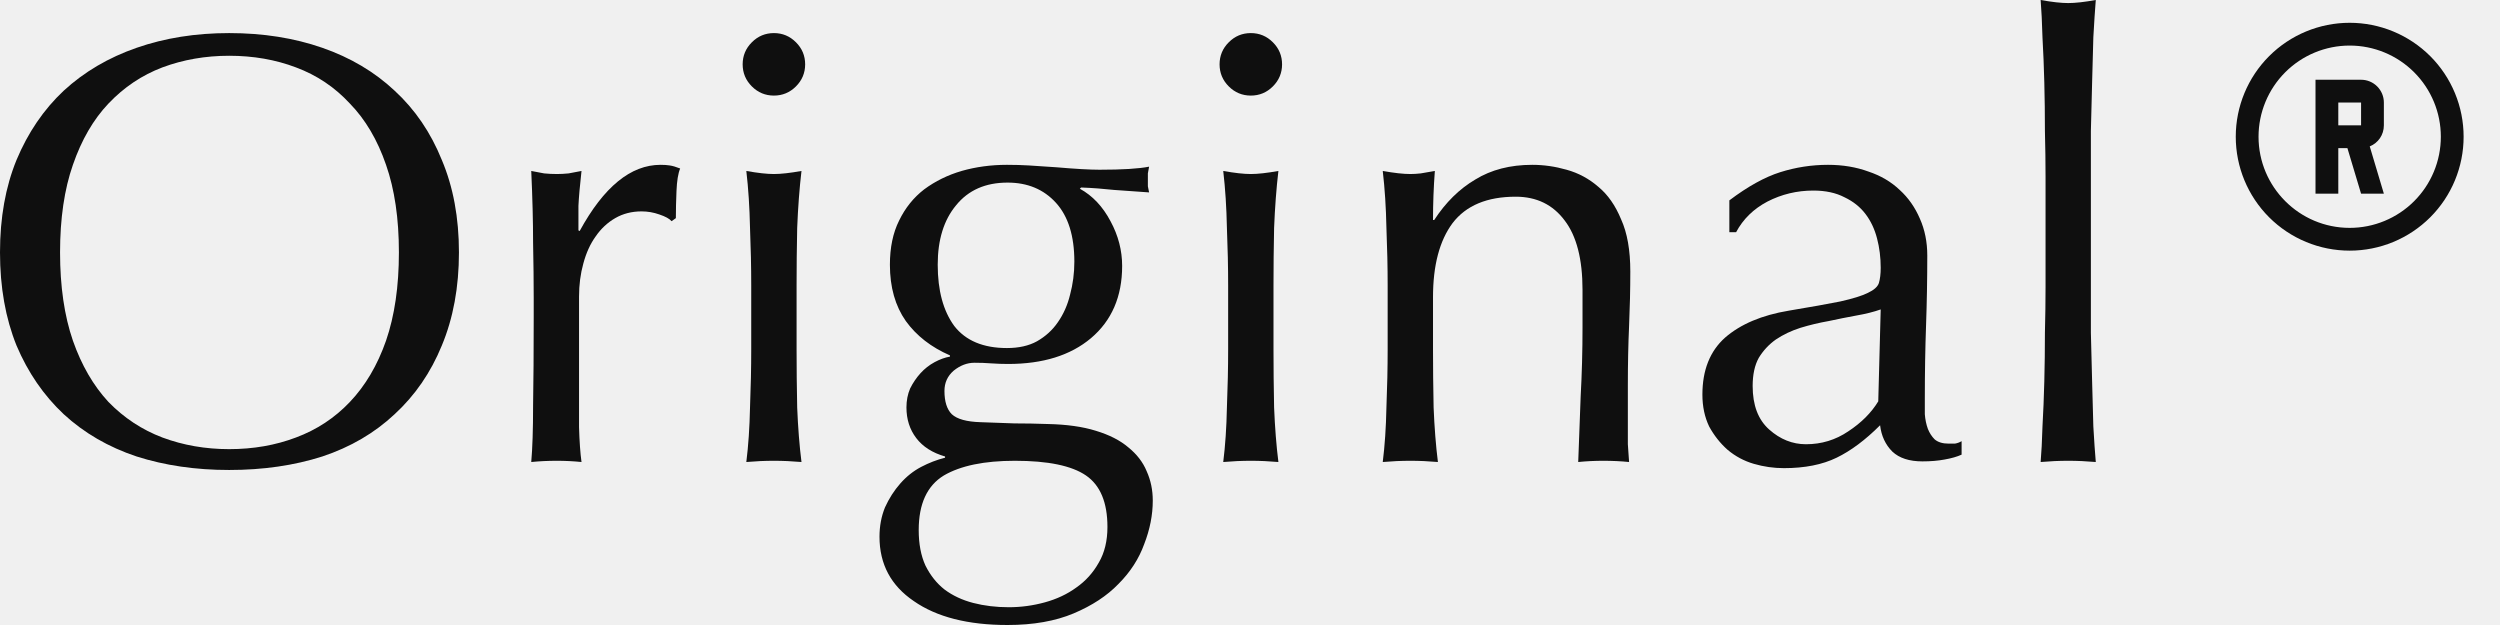
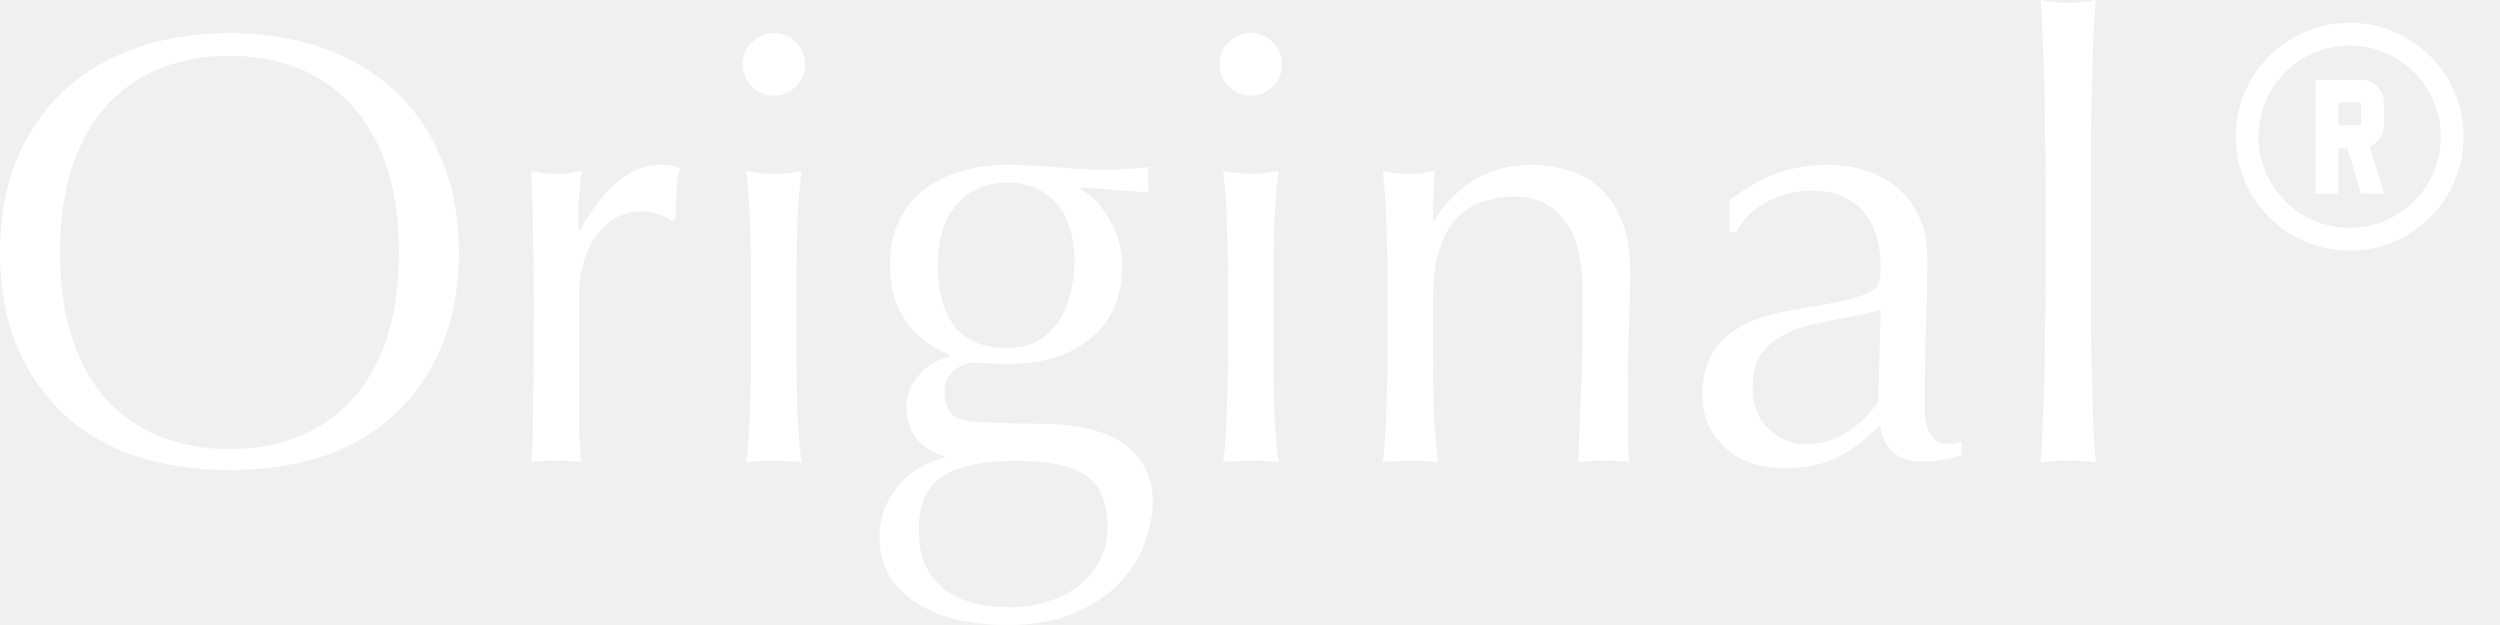
<svg xmlns="http://www.w3.org/2000/svg" width="128" height="32" viewBox="0 0 128 32" fill="none">
-   <g style="mix-blend-mode:difference">
-     <path d="M0 12.925C0 11.148 0.282 9.569 0.847 8.188C1.433 6.787 2.238 5.605 3.263 4.643C4.309 3.681 5.553 2.949 6.996 2.447C8.439 1.945 10.018 1.694 11.733 1.694C13.469 1.694 15.059 1.945 16.502 2.447C17.945 2.949 19.179 3.681 20.204 4.643C21.25 5.605 22.055 6.787 22.62 8.188C23.205 9.569 23.498 11.148 23.498 12.925C23.498 14.703 23.205 16.293 22.62 17.694C22.055 19.075 21.25 20.246 20.204 21.208C19.179 22.17 17.945 22.892 16.502 23.372C15.059 23.833 13.469 24.063 11.733 24.063C10.018 24.063 8.439 23.833 6.996 23.372C5.553 22.892 4.309 22.17 3.263 21.208C2.238 20.246 1.433 19.075 0.847 17.694C0.282 16.293 0 14.703 0 12.925ZM20.424 12.925C20.424 11.19 20.204 9.694 19.765 8.439C19.326 7.163 18.709 6.118 17.914 5.302C17.14 4.465 16.22 3.848 15.153 3.451C14.107 3.054 12.967 2.855 11.733 2.855C10.52 2.855 9.38 3.054 8.314 3.451C7.268 3.848 6.348 4.465 5.553 5.302C4.779 6.118 4.173 7.163 3.733 8.439C3.294 9.694 3.075 11.19 3.075 12.925C3.075 14.661 3.294 16.167 3.733 17.443C4.173 18.698 4.779 19.744 5.553 20.58C6.348 21.396 7.268 22.003 8.314 22.4C9.38 22.797 10.52 22.996 11.733 22.996C12.967 22.996 14.107 22.797 15.153 22.4C16.22 22.003 17.14 21.396 17.914 20.58C18.709 19.744 19.326 18.698 19.765 17.443C20.204 16.167 20.424 14.661 20.424 12.925Z" fill="white" />
-     <path d="M34.385 11.325C34.28 11.2 34.071 11.085 33.757 10.98C33.464 10.876 33.161 10.823 32.847 10.823C32.345 10.823 31.896 10.939 31.498 11.169C31.101 11.399 30.766 11.712 30.494 12.11C30.223 12.486 30.013 12.946 29.867 13.49C29.721 14.013 29.647 14.578 29.647 15.184V18.635C29.647 20.037 29.647 21.114 29.647 21.867C29.668 22.599 29.71 23.195 29.773 23.655C29.355 23.613 28.936 23.592 28.518 23.592C28.058 23.592 27.619 23.613 27.2 23.655C27.263 22.944 27.294 21.982 27.294 20.769C27.315 19.535 27.326 18.029 27.326 16.251V15.247C27.326 14.431 27.315 13.49 27.294 12.424C27.294 11.357 27.263 10.133 27.2 8.753C27.43 8.795 27.65 8.837 27.859 8.878C28.068 8.899 28.288 8.91 28.518 8.91C28.706 8.91 28.905 8.899 29.114 8.878C29.323 8.837 29.543 8.795 29.773 8.753C29.689 9.506 29.637 10.102 29.616 10.541C29.616 10.98 29.616 11.399 29.616 11.796L29.679 11.828C30.913 9.569 32.293 8.439 33.82 8.439C34.008 8.439 34.165 8.45 34.29 8.471C34.437 8.492 34.615 8.544 34.824 8.627C34.719 8.878 34.657 9.265 34.636 9.788C34.615 10.29 34.604 10.75 34.604 11.169L34.385 11.325Z" fill="white" />
-     <path d="M38.024 3.294C38.024 2.855 38.181 2.478 38.495 2.165C38.808 1.851 39.185 1.694 39.624 1.694C40.063 1.694 40.44 1.851 40.753 2.165C41.067 2.478 41.224 2.855 41.224 3.294C41.224 3.733 41.067 4.11 40.753 4.424C40.44 4.737 40.063 4.894 39.624 4.894C39.185 4.894 38.808 4.737 38.495 4.424C38.181 4.11 38.024 3.733 38.024 3.294ZM38.463 14.62C38.463 13.678 38.442 12.695 38.401 11.671C38.38 10.625 38.317 9.652 38.212 8.753C38.798 8.858 39.269 8.91 39.624 8.91C39.98 8.91 40.45 8.858 41.036 8.753C40.931 9.652 40.858 10.625 40.816 11.671C40.795 12.695 40.785 13.678 40.785 14.62V17.882C40.785 18.823 40.795 19.817 40.816 20.863C40.858 21.888 40.931 22.818 41.036 23.655C40.555 23.613 40.084 23.592 39.624 23.592C39.164 23.592 38.693 23.613 38.212 23.655C38.317 22.818 38.38 21.888 38.401 20.863C38.442 19.817 38.463 18.823 38.463 17.882V14.62Z" fill="white" />
-     <path d="M56.701 26.98C56.701 25.726 56.335 24.847 55.603 24.345C54.871 23.843 53.658 23.592 51.964 23.592C50.395 23.592 49.182 23.843 48.324 24.345C47.467 24.868 47.038 25.799 47.038 27.137C47.038 27.848 47.153 28.455 47.383 28.957C47.634 29.459 47.958 29.867 48.356 30.18C48.774 30.494 49.265 30.724 49.83 30.871C50.395 31.017 51.001 31.09 51.65 31.09C52.277 31.09 52.894 31.006 53.501 30.839C54.107 30.672 54.641 30.421 55.101 30.086C55.582 29.752 55.969 29.323 56.261 28.8C56.554 28.298 56.701 27.692 56.701 26.98ZM55.007 13.396C55.007 12.078 54.693 11.075 54.065 10.384C53.438 9.694 52.612 9.349 51.587 9.349C50.458 9.349 49.579 9.736 48.952 10.51C48.324 11.263 48.011 12.277 48.011 13.553C48.011 14.871 48.293 15.916 48.858 16.69C49.443 17.443 50.343 17.82 51.556 17.82C52.162 17.82 52.675 17.705 53.093 17.474C53.532 17.224 53.888 16.899 54.16 16.502C54.452 16.084 54.661 15.613 54.787 15.09C54.933 14.546 55.007 13.982 55.007 13.396ZM45.563 13.553C45.563 12.675 45.72 11.922 46.034 11.294C46.348 10.646 46.777 10.112 47.32 9.694C47.885 9.276 48.523 8.962 49.234 8.753C49.966 8.544 50.74 8.439 51.556 8.439C51.953 8.439 52.33 8.45 52.685 8.471C53.062 8.492 53.532 8.523 54.097 8.565C54.578 8.607 55.007 8.638 55.383 8.659C55.76 8.68 56.063 8.69 56.293 8.69C57.464 8.69 58.311 8.638 58.834 8.533C58.813 8.638 58.792 8.753 58.771 8.878C58.771 8.983 58.771 9.088 58.771 9.192C58.771 9.297 58.771 9.412 58.771 9.537C58.792 9.642 58.813 9.746 58.834 9.851C58.227 9.809 57.632 9.767 57.046 9.725C56.481 9.663 55.916 9.621 55.352 9.6L55.289 9.663C55.937 10.018 56.46 10.572 56.858 11.325C57.255 12.057 57.454 12.821 57.454 13.616C57.454 15.184 56.92 16.418 55.854 17.318C54.808 18.196 53.396 18.635 51.618 18.635C51.326 18.635 51.033 18.625 50.74 18.604C50.468 18.583 50.186 18.573 49.893 18.573C49.516 18.573 49.161 18.709 48.826 18.98C48.513 19.252 48.356 19.597 48.356 20.016C48.356 20.559 48.481 20.957 48.732 21.208C49.004 21.459 49.495 21.595 50.207 21.616C50.792 21.637 51.367 21.657 51.932 21.678C52.497 21.678 53.072 21.689 53.658 21.71C54.62 21.731 55.435 21.846 56.105 22.055C56.795 22.264 57.349 22.546 57.767 22.902C58.207 23.258 58.52 23.665 58.709 24.125C58.918 24.586 59.022 25.088 59.022 25.631C59.022 26.363 58.876 27.106 58.583 27.859C58.311 28.612 57.872 29.291 57.265 29.898C56.68 30.505 55.916 31.006 54.975 31.404C54.034 31.801 52.905 32 51.587 32C49.558 32 47.958 31.592 46.787 30.776C45.616 29.982 45.03 28.884 45.03 27.482C45.03 26.939 45.124 26.437 45.312 25.977C45.522 25.516 45.783 25.108 46.097 24.753C46.41 24.397 46.766 24.115 47.163 23.906C47.561 23.697 47.969 23.54 48.387 23.435V23.372C47.739 23.184 47.247 22.871 46.913 22.431C46.578 21.992 46.41 21.469 46.41 20.863C46.41 20.507 46.473 20.183 46.599 19.89C46.745 19.597 46.923 19.336 47.132 19.106C47.341 18.876 47.582 18.688 47.854 18.541C48.126 18.395 48.387 18.301 48.638 18.259V18.196C47.676 17.778 46.923 17.192 46.379 16.439C45.835 15.665 45.563 14.703 45.563 13.553Z" fill="white" />
-     <path d="M62.442 3.294C62.442 2.855 62.599 2.478 62.913 2.165C63.226 1.851 63.603 1.694 64.042 1.694C64.481 1.694 64.858 1.851 65.171 2.165C65.485 2.478 65.642 2.855 65.642 3.294C65.642 3.733 65.485 4.11 65.171 4.424C64.858 4.737 64.481 4.894 64.042 4.894C63.603 4.894 63.226 4.737 62.913 4.424C62.599 4.11 62.442 3.733 62.442 3.294ZM62.881 14.62C62.881 13.678 62.86 12.695 62.818 11.671C62.797 10.625 62.735 9.652 62.63 8.753C63.216 8.858 63.686 8.91 64.042 8.91C64.397 8.91 64.868 8.858 65.454 8.753C65.349 9.652 65.276 10.625 65.234 11.671C65.213 12.695 65.203 13.678 65.203 14.62V17.882C65.203 18.823 65.213 19.817 65.234 20.863C65.276 21.888 65.349 22.818 65.454 23.655C64.973 23.613 64.502 23.592 64.042 23.592C63.582 23.592 63.111 23.613 62.63 23.655C62.735 22.818 62.797 21.888 62.818 20.863C62.86 19.817 62.881 18.823 62.881 17.882V14.62Z" fill="white" />
-     <path d="M81.025 14.839C81.025 13.271 80.721 12.089 80.115 11.294C79.508 10.478 78.672 10.071 77.605 10.071C76.141 10.071 75.064 10.52 74.374 11.42C73.704 12.319 73.37 13.584 73.37 15.216V17.882C73.37 18.823 73.38 19.817 73.401 20.863C73.443 21.888 73.516 22.818 73.621 23.655C73.139 23.613 72.669 23.592 72.209 23.592C71.749 23.592 71.278 23.613 70.797 23.655C70.902 22.818 70.964 21.888 70.985 20.863C71.027 19.817 71.048 18.823 71.048 17.882V14.62C71.048 13.678 71.027 12.695 70.985 11.671C70.964 10.625 70.902 9.652 70.797 8.753C71.383 8.858 71.853 8.91 72.209 8.91C72.376 8.91 72.554 8.899 72.742 8.878C72.951 8.837 73.192 8.795 73.464 8.753C73.401 9.59 73.37 10.426 73.37 11.263H73.432C74.018 10.363 74.719 9.673 75.534 9.192C76.35 8.69 77.323 8.439 78.452 8.439C79.038 8.439 79.623 8.523 80.209 8.69C80.815 8.858 81.359 9.15 81.84 9.569C82.321 9.966 82.708 10.52 83.001 11.231C83.315 11.922 83.472 12.81 83.472 13.898C83.472 14.797 83.451 15.728 83.409 16.69C83.367 17.631 83.346 18.635 83.346 19.702V21.741C83.346 22.076 83.346 22.41 83.346 22.745C83.367 23.059 83.388 23.362 83.409 23.655C82.99 23.613 82.551 23.592 82.091 23.592C81.652 23.592 81.223 23.613 80.805 23.655C80.847 22.567 80.889 21.448 80.93 20.298C80.993 19.148 81.025 17.966 81.025 16.753V14.839Z" fill="white" />
-     <path d="M96.292 15.843C95.937 15.969 95.519 16.073 95.037 16.157C94.577 16.241 94.107 16.335 93.626 16.439C93.145 16.523 92.664 16.638 92.183 16.784C91.722 16.931 91.304 17.129 90.928 17.38C90.572 17.631 90.279 17.945 90.049 18.322C89.84 18.698 89.736 19.179 89.736 19.765C89.736 20.748 90.018 21.49 90.583 21.992C91.147 22.494 91.775 22.745 92.465 22.745C93.26 22.745 93.981 22.526 94.63 22.086C95.299 21.647 95.811 21.135 96.167 20.549L96.292 15.843ZM88.543 10.259C89.485 9.548 90.353 9.067 91.147 8.816C91.942 8.565 92.758 8.439 93.594 8.439C94.347 8.439 95.037 8.554 95.665 8.784C96.292 8.993 96.826 9.307 97.265 9.725C97.704 10.123 98.049 10.614 98.3 11.2C98.551 11.765 98.677 12.392 98.677 13.082C98.677 14.274 98.656 15.467 98.614 16.659C98.572 17.83 98.551 19.075 98.551 20.392C98.551 20.643 98.551 20.915 98.551 21.208C98.572 21.48 98.624 21.731 98.708 21.961C98.792 22.17 98.907 22.348 99.053 22.494C99.221 22.64 99.461 22.714 99.775 22.714C99.879 22.714 99.984 22.714 100.088 22.714C100.214 22.693 100.329 22.651 100.434 22.588V23.278C100.204 23.383 99.911 23.467 99.555 23.529C99.221 23.592 98.844 23.623 98.426 23.623C97.757 23.623 97.244 23.456 96.888 23.122C96.533 22.766 96.324 22.316 96.261 21.773C95.508 22.526 94.766 23.08 94.034 23.435C93.302 23.791 92.402 23.969 91.335 23.969C90.813 23.969 90.3 23.895 89.798 23.749C89.296 23.603 88.847 23.362 88.449 23.027C88.073 22.693 87.759 22.295 87.508 21.835C87.278 21.354 87.163 20.811 87.163 20.204C87.163 18.949 87.55 17.977 88.324 17.286C89.118 16.596 90.206 16.136 91.587 15.906C92.716 15.718 93.594 15.561 94.222 15.435C94.87 15.289 95.341 15.143 95.634 14.996C95.947 14.85 96.135 14.682 96.198 14.494C96.261 14.285 96.292 14.024 96.292 13.71C96.292 13.187 96.23 12.685 96.104 12.204C95.979 11.723 95.78 11.305 95.508 10.949C95.236 10.594 94.881 10.311 94.441 10.102C94.002 9.872 93.469 9.757 92.841 9.757C92.005 9.757 91.221 9.945 90.489 10.322C89.777 10.698 89.244 11.221 88.888 11.89H88.543V10.259Z" fill="white" />
-     <path d="M104.732 9.035C104.732 8.324 104.721 7.55 104.7 6.714C104.7 5.877 104.69 5.051 104.669 4.235C104.648 3.42 104.617 2.646 104.575 1.914C104.554 1.161 104.522 0.523 104.481 0C105.066 0.105 105.537 0.157 105.892 0.157C106.248 0.157 106.719 0.105 107.304 0C107.262 0.523 107.221 1.161 107.179 1.914C107.158 2.646 107.137 3.42 107.116 4.235C107.095 5.051 107.074 5.877 107.053 6.714C107.053 7.55 107.053 8.324 107.053 9.035V14.714C107.053 15.425 107.053 16.199 107.053 17.035C107.074 17.872 107.095 18.698 107.116 19.514C107.137 20.329 107.158 21.103 107.179 21.835C107.221 22.567 107.262 23.174 107.304 23.655C106.823 23.613 106.353 23.592 105.892 23.592C105.432 23.592 104.962 23.613 104.481 23.655C104.522 23.174 104.554 22.567 104.575 21.835C104.617 21.103 104.648 20.329 104.669 19.514C104.69 18.698 104.7 17.872 104.7 17.035C104.721 16.199 104.732 15.425 104.732 14.714V9.035Z" fill="white" />
-     <path d="M118.554 4.083H120.887C121.197 4.083 121.494 4.206 121.712 4.425C121.931 4.644 122.054 4.941 122.054 5.25V6.417C122.054 6.907 121.762 7.321 121.331 7.496L122.054 9.917H120.887L120.187 7.583H119.721V9.917H118.554V4.083ZM119.721 5.25V6.417H120.887V5.25H119.721ZM120.304 1.167C121.07 1.167 121.829 1.318 122.536 1.611C123.244 1.904 123.887 2.334 124.429 2.875C124.971 3.417 125.4 4.06 125.693 4.768C125.986 5.475 126.137 6.234 126.137 7C126.137 8.547 125.523 10.031 124.429 11.125C123.335 12.219 121.851 12.833 120.304 12.833C119.538 12.833 118.779 12.682 118.072 12.389C117.364 12.096 116.721 11.666 116.179 11.125C115.085 10.031 114.471 8.547 114.471 7C114.471 5.453 115.085 3.969 116.179 2.875C117.273 1.781 118.757 1.167 120.304 1.167ZM120.304 2.333C119.066 2.333 117.879 2.825 117.004 3.7C116.129 4.575 115.637 5.762 115.637 7C115.637 9.573 117.726 11.667 120.304 11.667C121.542 11.667 122.729 11.175 123.604 10.3C124.479 9.425 124.971 8.238 124.971 7C124.971 5.762 124.479 4.575 123.604 3.7C122.729 2.825 121.542 2.333 120.304 2.333Z" fill="white" />
+   <g>
+     <path d="M0 12.925C0 11.148 0.282 9.569 0.847 8.188C1.433 6.787 2.238 5.605 3.263 4.643C4.309 3.681 5.553 2.949 6.996 2.447C8.439 1.945 10.018 1.694 11.733 1.694C13.469 1.694 15.059 1.945 16.502 2.447C17.945 2.949 19.179 3.681 20.204 4.643C21.25 5.605 22.055 6.787 22.62 8.188C23.205 9.569 23.498 11.148 23.498 12.925C23.498 14.703 23.205 16.293 22.62 17.694C22.055 19.075 21.25 20.246 20.204 21.208C19.179 22.17 17.945 22.892 16.502 23.372C15.059 23.833 13.469 24.063 11.733 24.063C10.018 24.063 8.439 23.833 6.996 23.372C5.553 22.892 4.309 22.17 3.263 21.208C2.238 20.246 1.433 19.075 0.847 17.694C0.282 16.293 0 14.703 0 12.925ZM20.424 12.925C20.424 11.19 20.204 9.694 19.765 8.439C19.326 7.163 18.709 6.118 17.914 5.302C17.14 4.465 16.22 3.848 15.153 3.451C14.107 3.054 12.967 2.855 11.733 2.855C10.52 2.855 9.38 3.054 8.314 3.451C7.268 3.848 6.348 4.465 5.553 5.302C4.779 6.118 4.173 7.163 3.733 8.439C3.294 9.694 3.075 11.19 3.075 12.925C3.075 14.661 3.294 16.167 3.733 17.443C4.173 18.698 4.779 19.744 5.553 20.58C6.348 21.396 7.268 22.003 8.314 22.4C9.38 22.797 10.52 22.996 11.733 22.996C12.967 22.996 14.107 22.797 15.153 22.4C16.22 22.003 17.14 21.396 17.914 20.58C18.709 19.744 19.326 18.698 19.765 17.443C20.204 16.167 20.424 14.661 20.424 12.925Z" fill="white" class="fill-current" />
+     <path d="M34.385 11.325C34.28 11.2 34.071 11.085 33.757 10.98C33.464 10.876 33.161 10.823 32.847 10.823C32.345 10.823 31.896 10.939 31.498 11.169C31.101 11.399 30.766 11.712 30.494 12.11C30.223 12.486 30.013 12.946 29.867 13.49C29.721 14.013 29.647 14.578 29.647 15.184V18.635C29.647 20.037 29.647 21.114 29.647 21.867C29.668 22.599 29.71 23.195 29.773 23.655C29.355 23.613 28.936 23.592 28.518 23.592C28.058 23.592 27.619 23.613 27.2 23.655C27.263 22.944 27.294 21.982 27.294 20.769C27.315 19.535 27.326 18.029 27.326 16.251V15.247C27.326 14.431 27.315 13.49 27.294 12.424C27.294 11.357 27.263 10.133 27.2 8.753C27.43 8.795 27.65 8.837 27.859 8.878C28.068 8.899 28.288 8.91 28.518 8.91C28.706 8.91 28.905 8.899 29.114 8.878C29.323 8.837 29.543 8.795 29.773 8.753C29.689 9.506 29.637 10.102 29.616 10.541C29.616 10.98 29.616 11.399 29.616 11.796L29.679 11.828C30.913 9.569 32.293 8.439 33.82 8.439C34.008 8.439 34.165 8.45 34.29 8.471C34.437 8.492 34.615 8.544 34.824 8.627C34.719 8.878 34.657 9.265 34.636 9.788C34.615 10.29 34.604 10.75 34.604 11.169L34.385 11.325Z" fill="white" class="fill-current" />
+     <path d="M38.024 3.294C38.024 2.855 38.181 2.478 38.495 2.165C38.808 1.851 39.185 1.694 39.624 1.694C40.063 1.694 40.44 1.851 40.753 2.165C41.067 2.478 41.224 2.855 41.224 3.294C41.224 3.733 41.067 4.11 40.753 4.424C40.44 4.737 40.063 4.894 39.624 4.894C39.185 4.894 38.808 4.737 38.495 4.424C38.181 4.11 38.024 3.733 38.024 3.294ZM38.463 14.62C38.463 13.678 38.442 12.695 38.401 11.671C38.38 10.625 38.317 9.652 38.212 8.753C38.798 8.858 39.269 8.91 39.624 8.91C39.98 8.91 40.45 8.858 41.036 8.753C40.931 9.652 40.858 10.625 40.816 11.671C40.795 12.695 40.785 13.678 40.785 14.62V17.882C40.785 18.823 40.795 19.817 40.816 20.863C40.858 21.888 40.931 22.818 41.036 23.655C40.555 23.613 40.084 23.592 39.624 23.592C39.164 23.592 38.693 23.613 38.212 23.655C38.317 22.818 38.38 21.888 38.401 20.863C38.442 19.817 38.463 18.823 38.463 17.882V14.62Z" fill="white" class="fill-current" />
+     <path d="M56.701 26.98C56.701 25.726 56.335 24.847 55.603 24.345C54.871 23.843 53.658 23.592 51.964 23.592C50.395 23.592 49.182 23.843 48.324 24.345C47.467 24.868 47.038 25.799 47.038 27.137C47.038 27.848 47.153 28.455 47.383 28.957C47.634 29.459 47.958 29.867 48.356 30.18C48.774 30.494 49.265 30.724 49.83 30.871C50.395 31.017 51.001 31.09 51.65 31.09C52.277 31.09 52.894 31.006 53.501 30.839C54.107 30.672 54.641 30.421 55.101 30.086C55.582 29.752 55.969 29.323 56.261 28.8C56.554 28.298 56.701 27.692 56.701 26.98ZM55.007 13.396C55.007 12.078 54.693 11.075 54.065 10.384C53.438 9.694 52.612 9.349 51.587 9.349C50.458 9.349 49.579 9.736 48.952 10.51C48.324 11.263 48.011 12.277 48.011 13.553C48.011 14.871 48.293 15.916 48.858 16.69C49.443 17.443 50.343 17.82 51.556 17.82C52.162 17.82 52.675 17.705 53.093 17.474C53.532 17.224 53.888 16.899 54.16 16.502C54.452 16.084 54.661 15.613 54.787 15.09C54.933 14.546 55.007 13.982 55.007 13.396ZM45.563 13.553C45.563 12.675 45.72 11.922 46.034 11.294C46.348 10.646 46.777 10.112 47.32 9.694C47.885 9.276 48.523 8.962 49.234 8.753C49.966 8.544 50.74 8.439 51.556 8.439C51.953 8.439 52.33 8.45 52.685 8.471C53.062 8.492 53.532 8.523 54.097 8.565C54.578 8.607 55.007 8.638 55.383 8.659C55.76 8.68 56.063 8.69 56.293 8.69C57.464 8.69 58.311 8.638 58.834 8.533C58.813 8.638 58.792 8.753 58.771 8.878C58.771 8.983 58.771 9.088 58.771 9.192C58.771 9.297 58.771 9.412 58.771 9.537C58.792 9.642 58.813 9.746 58.834 9.851C58.227 9.809 57.632 9.767 57.046 9.725C56.481 9.663 55.916 9.621 55.352 9.6L55.289 9.663C55.937 10.018 56.46 10.572 56.858 11.325C57.255 12.057 57.454 12.821 57.454 13.616C57.454 15.184 56.92 16.418 55.854 17.318C54.808 18.196 53.396 18.635 51.618 18.635C51.326 18.635 51.033 18.625 50.74 18.604C50.468 18.583 50.186 18.573 49.893 18.573C49.516 18.573 49.161 18.709 48.826 18.98C48.513 19.252 48.356 19.597 48.356 20.016C48.356 20.559 48.481 20.957 48.732 21.208C49.004 21.459 49.495 21.595 50.207 21.616C50.792 21.637 51.367 21.657 51.932 21.678C52.497 21.678 53.072 21.689 53.658 21.71C54.62 21.731 55.435 21.846 56.105 22.055C56.795 22.264 57.349 22.546 57.767 22.902C58.207 23.258 58.52 23.665 58.709 24.125C58.918 24.586 59.022 25.088 59.022 25.631C59.022 26.363 58.876 27.106 58.583 27.859C58.311 28.612 57.872 29.291 57.265 29.898C56.68 30.505 55.916 31.006 54.975 31.404C54.034 31.801 52.905 32 51.587 32C49.558 32 47.958 31.592 46.787 30.776C45.616 29.982 45.03 28.884 45.03 27.482C45.03 26.939 45.124 26.437 45.312 25.977C45.522 25.516 45.783 25.108 46.097 24.753C46.41 24.397 46.766 24.115 47.163 23.906C47.561 23.697 47.969 23.54 48.387 23.435V23.372C47.739 23.184 47.247 22.871 46.913 22.431C46.578 21.992 46.41 21.469 46.41 20.863C46.41 20.507 46.473 20.183 46.599 19.89C46.745 19.597 46.923 19.336 47.132 19.106C47.341 18.876 47.582 18.688 47.854 18.541C48.126 18.395 48.387 18.301 48.638 18.259V18.196C47.676 17.778 46.923 17.192 46.379 16.439C45.835 15.665 45.563 14.703 45.563 13.553Z" fill="white" class="fill-current" />
+     <path d="M62.442 3.294C62.442 2.855 62.599 2.478 62.913 2.165C63.226 1.851 63.603 1.694 64.042 1.694C64.481 1.694 64.858 1.851 65.171 2.165C65.485 2.478 65.642 2.855 65.642 3.294C65.642 3.733 65.485 4.11 65.171 4.424C64.858 4.737 64.481 4.894 64.042 4.894C63.603 4.894 63.226 4.737 62.913 4.424C62.599 4.11 62.442 3.733 62.442 3.294ZM62.881 14.62C62.881 13.678 62.86 12.695 62.818 11.671C62.797 10.625 62.735 9.652 62.63 8.753C63.216 8.858 63.686 8.91 64.042 8.91C64.397 8.91 64.868 8.858 65.454 8.753C65.349 9.652 65.276 10.625 65.234 11.671C65.213 12.695 65.203 13.678 65.203 14.62V17.882C65.203 18.823 65.213 19.817 65.234 20.863C65.276 21.888 65.349 22.818 65.454 23.655C64.973 23.613 64.502 23.592 64.042 23.592C63.582 23.592 63.111 23.613 62.63 23.655C62.735 22.818 62.797 21.888 62.818 20.863C62.86 19.817 62.881 18.823 62.881 17.882V14.62Z" fill="white" class="fill-current" />
+     <path d="M81.025 14.839C81.025 13.271 80.721 12.089 80.115 11.294C79.508 10.478 78.672 10.071 77.605 10.071C76.141 10.071 75.064 10.52 74.374 11.42C73.704 12.319 73.37 13.584 73.37 15.216V17.882C73.37 18.823 73.38 19.817 73.401 20.863C73.443 21.888 73.516 22.818 73.621 23.655C73.139 23.613 72.669 23.592 72.209 23.592C71.749 23.592 71.278 23.613 70.797 23.655C70.902 22.818 70.964 21.888 70.985 20.863C71.027 19.817 71.048 18.823 71.048 17.882V14.62C71.048 13.678 71.027 12.695 70.985 11.671C70.964 10.625 70.902 9.652 70.797 8.753C71.383 8.858 71.853 8.91 72.209 8.91C72.376 8.91 72.554 8.899 72.742 8.878C72.951 8.837 73.192 8.795 73.464 8.753C73.401 9.59 73.37 10.426 73.37 11.263H73.432C74.018 10.363 74.719 9.673 75.534 9.192C76.35 8.69 77.323 8.439 78.452 8.439C79.038 8.439 79.623 8.523 80.209 8.69C80.815 8.858 81.359 9.15 81.84 9.569C82.321 9.966 82.708 10.52 83.001 11.231C83.315 11.922 83.472 12.81 83.472 13.898C83.472 14.797 83.451 15.728 83.409 16.69C83.367 17.631 83.346 18.635 83.346 19.702V21.741C83.346 22.076 83.346 22.41 83.346 22.745C83.367 23.059 83.388 23.362 83.409 23.655C82.99 23.613 82.551 23.592 82.091 23.592C81.652 23.592 81.223 23.613 80.805 23.655C80.847 22.567 80.889 21.448 80.93 20.298C80.993 19.148 81.025 17.966 81.025 16.753V14.839Z" fill="white" class="fill-current" />
+     <path d="M96.292 15.843C95.937 15.969 95.519 16.073 95.037 16.157C94.577 16.241 94.107 16.335 93.626 16.439C93.145 16.523 92.664 16.638 92.183 16.784C91.722 16.931 91.304 17.129 90.928 17.38C90.572 17.631 90.279 17.945 90.049 18.322C89.84 18.698 89.736 19.179 89.736 19.765C89.736 20.748 90.018 21.49 90.583 21.992C91.147 22.494 91.775 22.745 92.465 22.745C93.26 22.745 93.981 22.526 94.63 22.086C95.299 21.647 95.811 21.135 96.167 20.549L96.292 15.843ZM88.543 10.259C89.485 9.548 90.353 9.067 91.147 8.816C91.942 8.565 92.758 8.439 93.594 8.439C94.347 8.439 95.037 8.554 95.665 8.784C96.292 8.993 96.826 9.307 97.265 9.725C97.704 10.123 98.049 10.614 98.3 11.2C98.551 11.765 98.677 12.392 98.677 13.082C98.677 14.274 98.656 15.467 98.614 16.659C98.572 17.83 98.551 19.075 98.551 20.392C98.551 20.643 98.551 20.915 98.551 21.208C98.572 21.48 98.624 21.731 98.708 21.961C98.792 22.17 98.907 22.348 99.053 22.494C99.221 22.64 99.461 22.714 99.775 22.714C99.879 22.714 99.984 22.714 100.088 22.714C100.214 22.693 100.329 22.651 100.434 22.588V23.278C100.204 23.383 99.911 23.467 99.555 23.529C99.221 23.592 98.844 23.623 98.426 23.623C97.757 23.623 97.244 23.456 96.888 23.122C96.533 22.766 96.324 22.316 96.261 21.773C95.508 22.526 94.766 23.08 94.034 23.435C93.302 23.791 92.402 23.969 91.335 23.969C90.813 23.969 90.3 23.895 89.798 23.749C89.296 23.603 88.847 23.362 88.449 23.027C88.073 22.693 87.759 22.295 87.508 21.835C87.278 21.354 87.163 20.811 87.163 20.204C87.163 18.949 87.55 17.977 88.324 17.286C89.118 16.596 90.206 16.136 91.587 15.906C92.716 15.718 93.594 15.561 94.222 15.435C94.87 15.289 95.341 15.143 95.634 14.996C95.947 14.85 96.135 14.682 96.198 14.494C96.261 14.285 96.292 14.024 96.292 13.71C96.292 13.187 96.23 12.685 96.104 12.204C95.979 11.723 95.78 11.305 95.508 10.949C95.236 10.594 94.881 10.311 94.441 10.102C94.002 9.872 93.469 9.757 92.841 9.757C92.005 9.757 91.221 9.945 90.489 10.322C89.777 10.698 89.244 11.221 88.888 11.89H88.543V10.259Z" fill="white" class="fill-current" />
+     <path d="M104.732 9.035C104.732 8.324 104.721 7.55 104.7 6.714C104.7 5.877 104.69 5.051 104.669 4.235C104.648 3.42 104.617 2.646 104.575 1.914C104.554 1.161 104.522 0.523 104.481 0C105.066 0.105 105.537 0.157 105.892 0.157C106.248 0.157 106.719 0.105 107.304 0C107.262 0.523 107.221 1.161 107.179 1.914C107.158 2.646 107.137 3.42 107.116 4.235C107.095 5.051 107.074 5.877 107.053 6.714C107.053 7.55 107.053 8.324 107.053 9.035V14.714C107.053 15.425 107.053 16.199 107.053 17.035C107.074 17.872 107.095 18.698 107.116 19.514C107.137 20.329 107.158 21.103 107.179 21.835C107.221 22.567 107.262 23.174 107.304 23.655C106.823 23.613 106.353 23.592 105.892 23.592C105.432 23.592 104.962 23.613 104.481 23.655C104.522 23.174 104.554 22.567 104.575 21.835C104.617 21.103 104.648 20.329 104.669 19.514C104.69 18.698 104.7 17.872 104.7 17.035C104.721 16.199 104.732 15.425 104.732 14.714V9.035Z" fill="white" class="fill-current" />
+     <path d="M118.554 4.083H120.887C121.197 4.083 121.494 4.206 121.712 4.425C121.931 4.644 122.054 4.941 122.054 5.25V6.417C122.054 6.907 121.762 7.321 121.331 7.496L122.054 9.917H120.887L120.187 7.583H119.721V9.917H118.554V4.083ZM119.721 5.25V6.417H120.887V5.25H119.721ZM120.304 1.167C121.07 1.167 121.829 1.318 122.536 1.611C123.244 1.904 123.887 2.334 124.429 2.875C124.971 3.417 125.4 4.06 125.693 4.768C125.986 5.475 126.137 6.234 126.137 7C126.137 8.547 125.523 10.031 124.429 11.125C123.335 12.219 121.851 12.833 120.304 12.833C119.538 12.833 118.779 12.682 118.072 12.389C117.364 12.096 116.721 11.666 116.179 11.125C115.085 10.031 114.471 8.547 114.471 7C114.471 5.453 115.085 3.969 116.179 2.875C117.273 1.781 118.757 1.167 120.304 1.167ZM120.304 2.333C119.066 2.333 117.879 2.825 117.004 3.7C116.129 4.575 115.637 5.762 115.637 7C115.637 9.573 117.726 11.667 120.304 11.667C121.542 11.667 122.729 11.175 123.604 10.3C124.479 9.425 124.971 8.238 124.971 7C124.971 5.762 124.479 4.575 123.604 3.7C122.729 2.825 121.542 2.333 120.304 2.333Z" fill="white" class="fill-current" />
  </g>
</svg>
